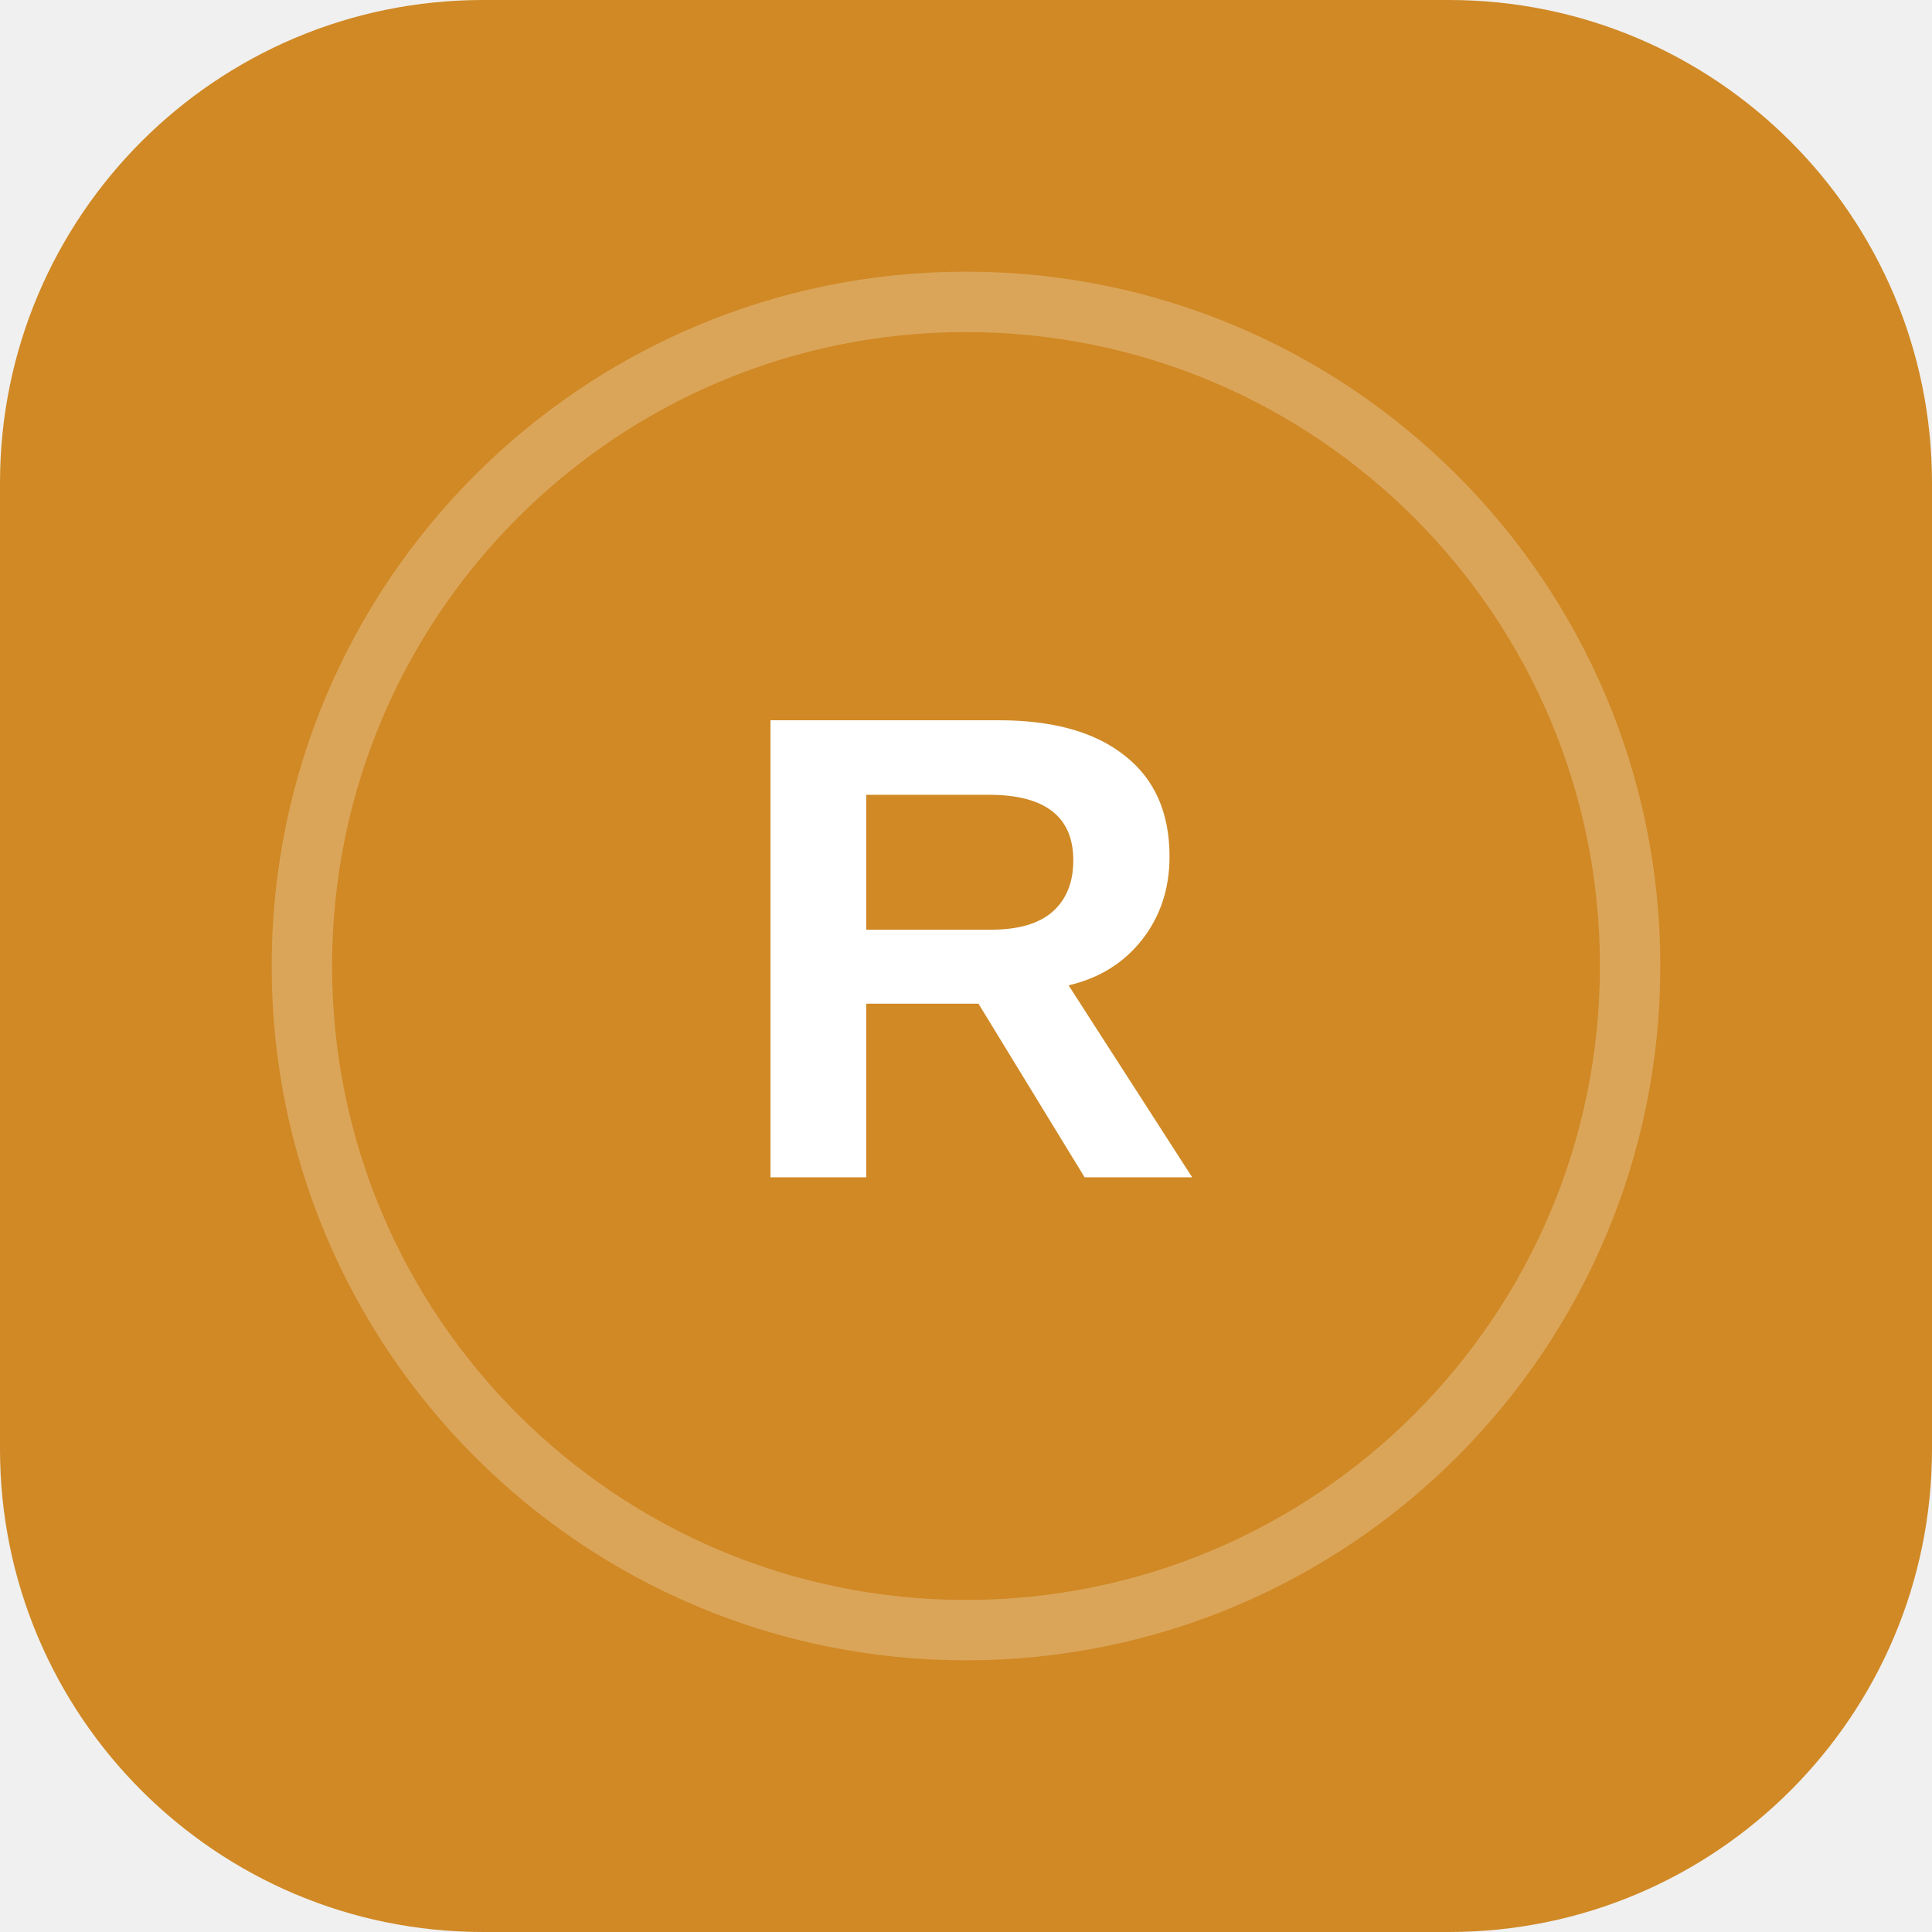
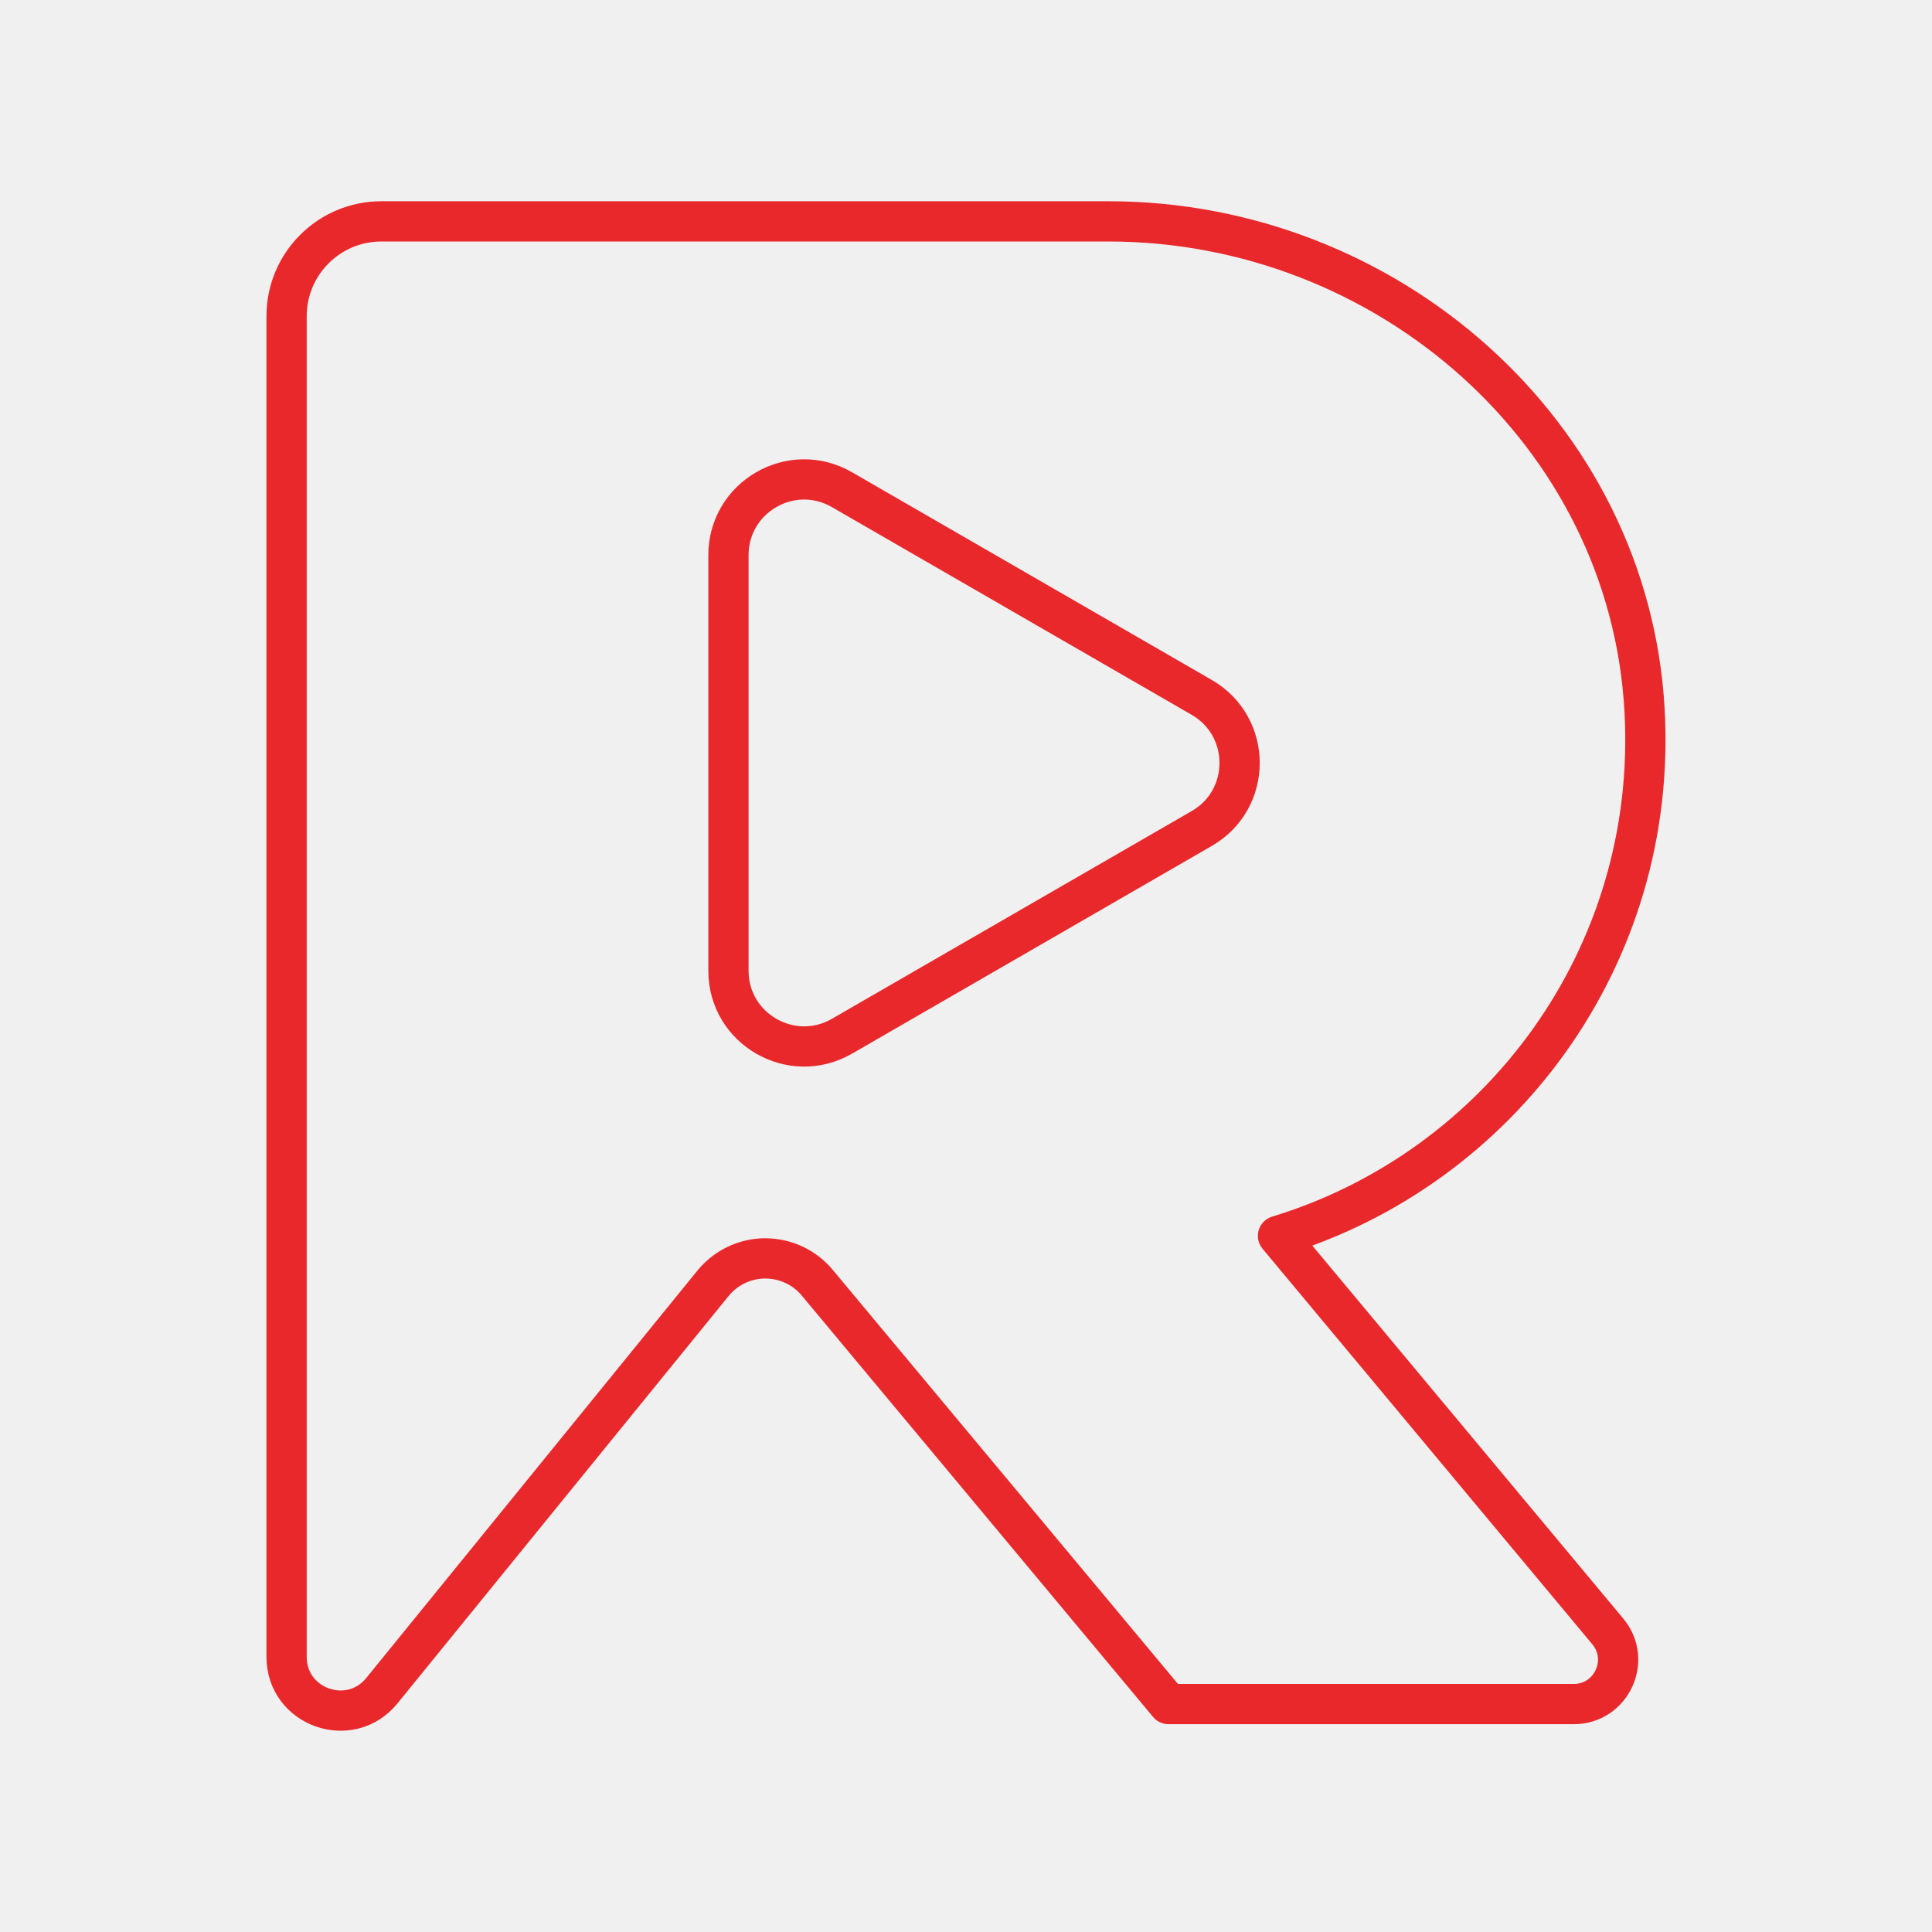
- <svg xmlns="http://www.w3.org/2000/svg" viewBox="0 0 64 64" role="img" aria-label="REELSHORT">
-   <rect width="64" height="64" rx="16" fill="hsl(35,70%,48%)" />
-   <circle cx="32" cy="32" r="22" fill="none" stroke="#ffffff" stroke-opacity=".24" stroke-width="2" />
-   <text x="32" y="39" text-anchor="middle" font-family="Arial,Helvetica,sans-serif" font-size="22" font-weight="800" fill="#fff">R</text>
+ <svg xmlns="http://www.w3.org/2000/svg" role="img" aria-label="ReelShort" viewBox="0 0 48 48">
+   <path fill="none" stroke="#E9282C" stroke-linecap="round" stroke-linejoin="round" d="M19.016 31.265c.497 0 .97.22 1.288.603l8.728 10.469H39.1c.932 0 1.442-1.088.845-1.805l-8.193-9.827c5.502-1.674 9.446-6.93 9.107-13.054C40.479 10.75 34.454 5.5 27.542 5.5H9.474A2.355 2.355 0 0 0 7.12 7.855v33.309c0 1.255 1.576 1.815 2.368.84l8.226-10.12c.319-.392.797-.62 1.302-.62" />
+   <path fill="none" stroke="#E9282C" stroke-linecap="round" stroke-linejoin="round" d="m29.858 17.327l-8.94-5.161c-1.254-.724-2.82.18-2.82 1.628v10.323c0 1.447 1.566 2.351 2.82 1.628l8.94-5.162c1.253-.723 1.253-2.532 0-3.256" />
</svg>
